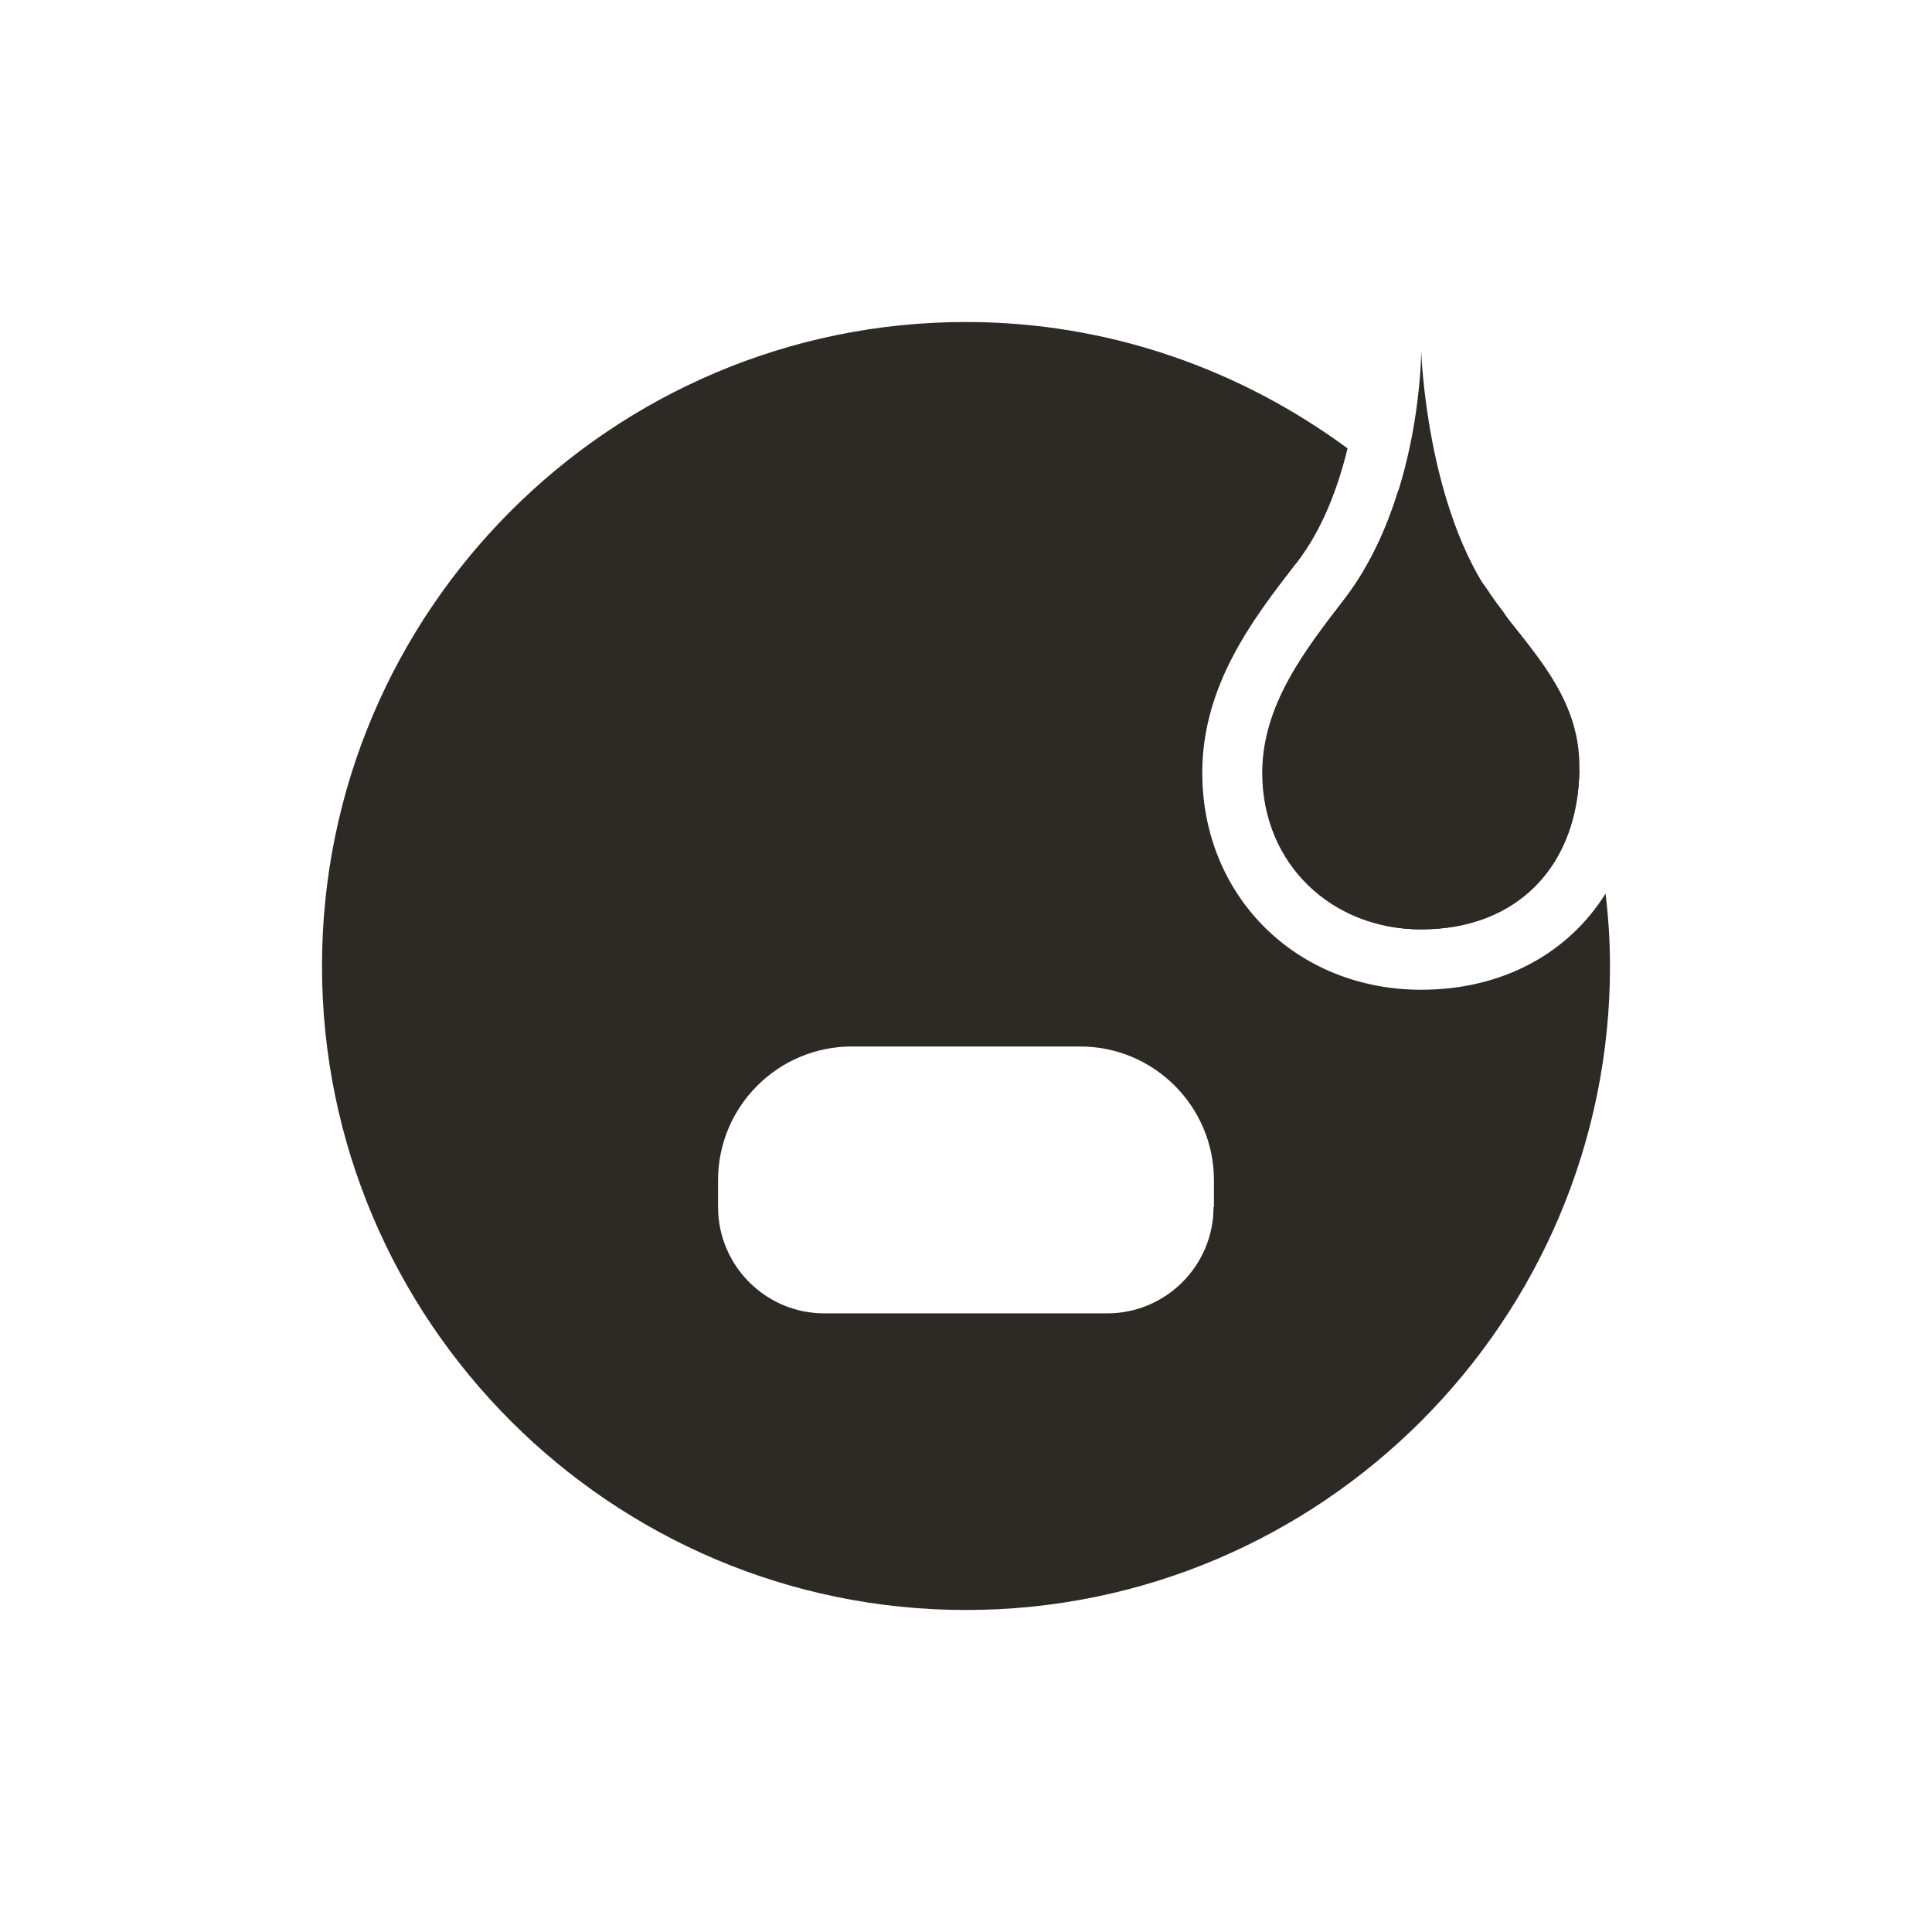
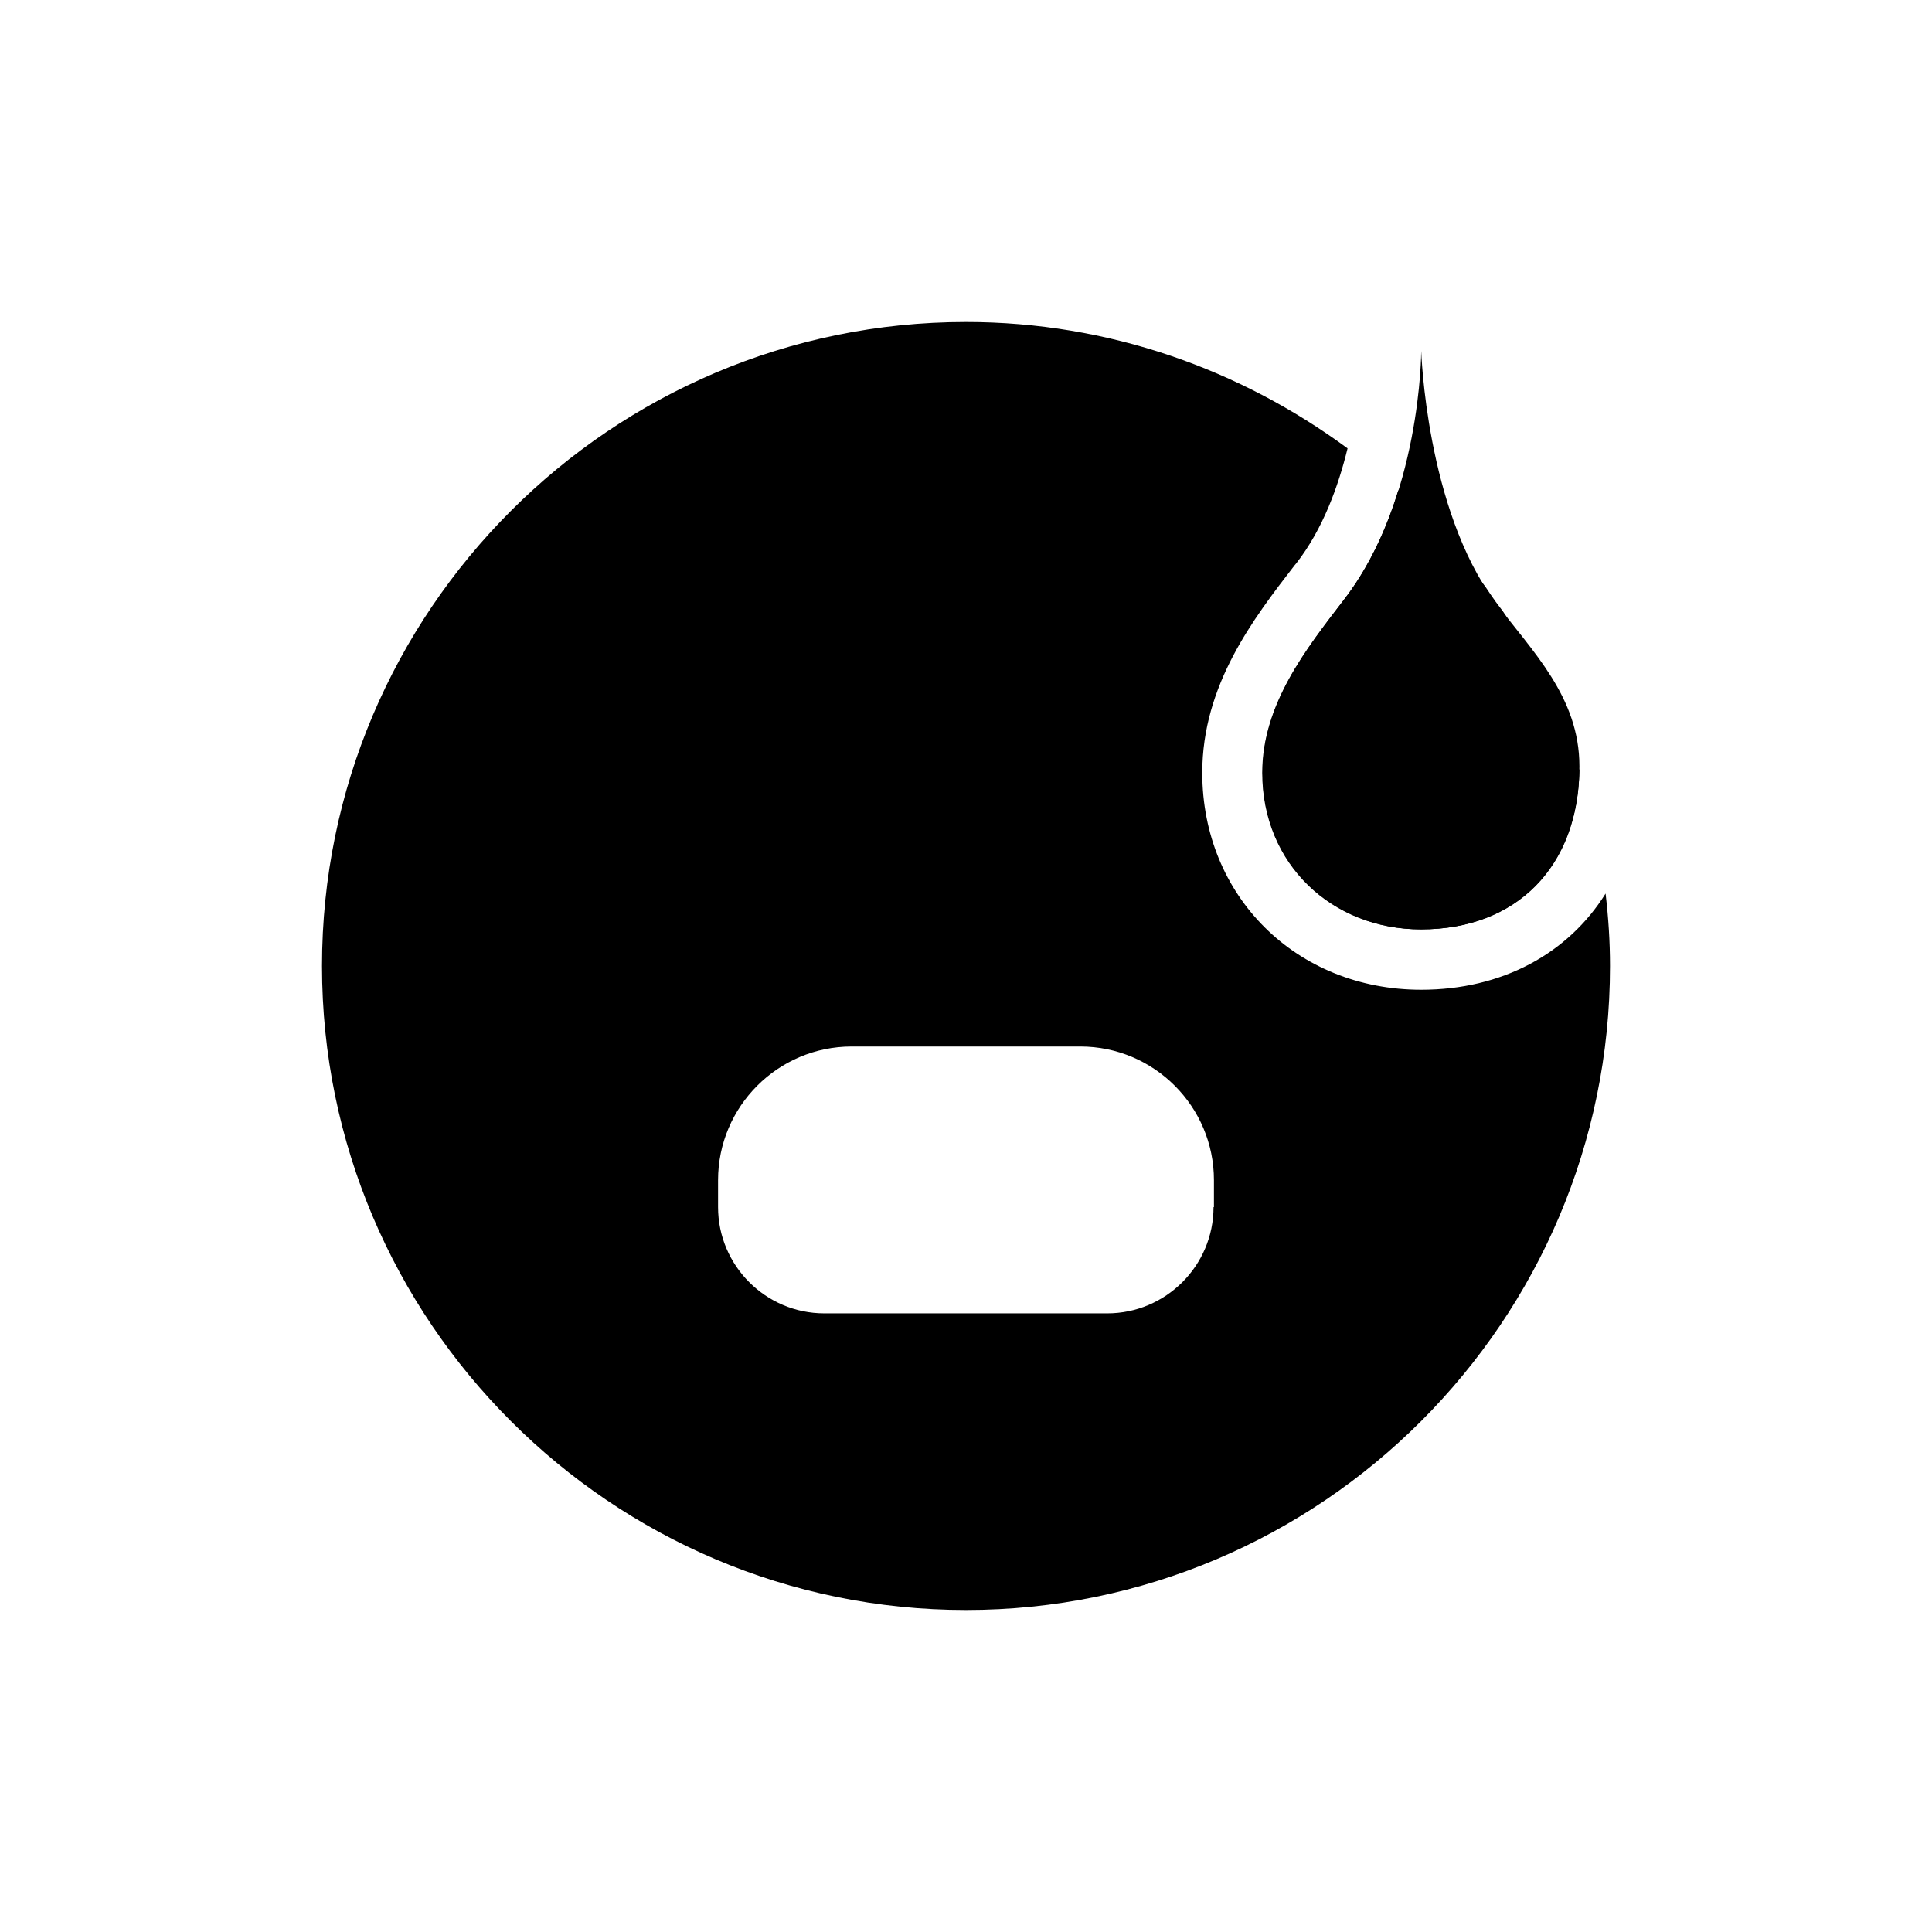
- <svg xmlns="http://www.w3.org/2000/svg" width="48" height="48" viewBox="0 0 48 48" fill="none">
-   <path d="M31.37 19.2C31.37 21.48 33.12 23.09 35.31 23.09C37.69 23.09 39.2 21.53 39.24 19.14C38.79 17.73 38.15 16.4 37.34 15.19C37.28 15.11 37.22 15.03 37.16 14.95C37.08 14.84 37 14.72 36.92 14.6C36.28 13.72 35.55 12.91 34.74 12.18C34.46 13.1 34.03 14.07 33.39 14.9C32.45 16.13 31.37 17.5 31.37 19.2Z" fill="#2D2A26" />
-   <path d="M39.89 22.2C38.96 23.69 37.32 24.59 35.31 24.59C32.21 24.59 29.87 22.27 29.87 19.2C29.87 17.02 31.14 15.37 32.16 14.05L32.21 13.99C32.87 13.14 33.25 12.08 33.48 11.14C30.82 9.18 27.55 8 24 8C15.18 8 8 15.18 8 24C8 32.82 15.18 40 24 40C32.82 40 40 32.82 40 24C40 23.39 39.96 22.79 39.89 22.2ZM30.15 29.99C30.15 31.45 28.96 32.63 27.51 32.63H20.48C19.02 32.63 17.84 31.44 17.84 29.99V29.32C17.84 27.49 19.33 26 21.16 26H26.84C28.67 26 30.16 27.49 30.16 29.32V29.99H30.15Z" fill="#2D2A26" />
-   <path d="M35.31 8.72C35.31 8.72 35.31 12.42 33.39 14.9C32.45 16.12 31.36 17.5 31.36 19.2C31.36 21.48 33.1 23.09 35.3 23.09C37.71 23.09 39.24 21.48 39.24 19.04C39.24 17.31 38.07 16.19 37.15 14.96C35.43 12.64 35.31 8.72 35.31 8.72Z" fill="#2D2A26" />
+ <svg xmlns="http://www.w3.org/2000/svg" viewBox="0 0 48 48" fill="none">
+   <path d="M31.37 19.2C31.37 21.48 33.12 23.09 35.31 23.09C37.69 23.09 39.2 21.53 39.24 19.14C38.79 17.73 38.15 16.4 37.34 15.19C37.28 15.11 37.22 15.03 37.16 14.95C37.08 14.84 37 14.72 36.92 14.6C36.28 13.72 35.55 12.91 34.74 12.18C34.46 13.1 34.03 14.07 33.39 14.9C32.45 16.13 31.37 17.5 31.37 19.2Z" fill="currentColor" />
+   <path d="M39.89 22.2C38.96 23.69 37.32 24.59 35.31 24.59C32.21 24.59 29.87 22.27 29.87 19.2C29.87 17.02 31.14 15.37 32.16 14.05L32.21 13.99C32.87 13.14 33.25 12.08 33.48 11.14C30.82 9.18 27.55 8 24 8C15.18 8 8 15.18 8 24C8 32.82 15.18 40 24 40C32.82 40 40 32.82 40 24C40 23.39 39.96 22.79 39.89 22.2ZM30.15 29.99C30.15 31.45 28.96 32.63 27.51 32.63H20.48C19.02 32.63 17.84 31.44 17.84 29.99V29.32C17.84 27.49 19.33 26 21.16 26H26.84C28.67 26 30.16 27.49 30.16 29.32V29.99H30.15Z" fill="currentColor" />
+   <path d="M35.31 8.72C35.31 8.72 35.31 12.42 33.39 14.9C32.45 16.12 31.36 17.5 31.36 19.2C31.36 21.48 33.1 23.09 35.3 23.09C37.71 23.09 39.24 21.48 39.24 19.04C39.24 17.31 38.07 16.19 37.15 14.96C35.43 12.64 35.31 8.72 35.31 8.72Z" fill="currentColor" />
</svg>
